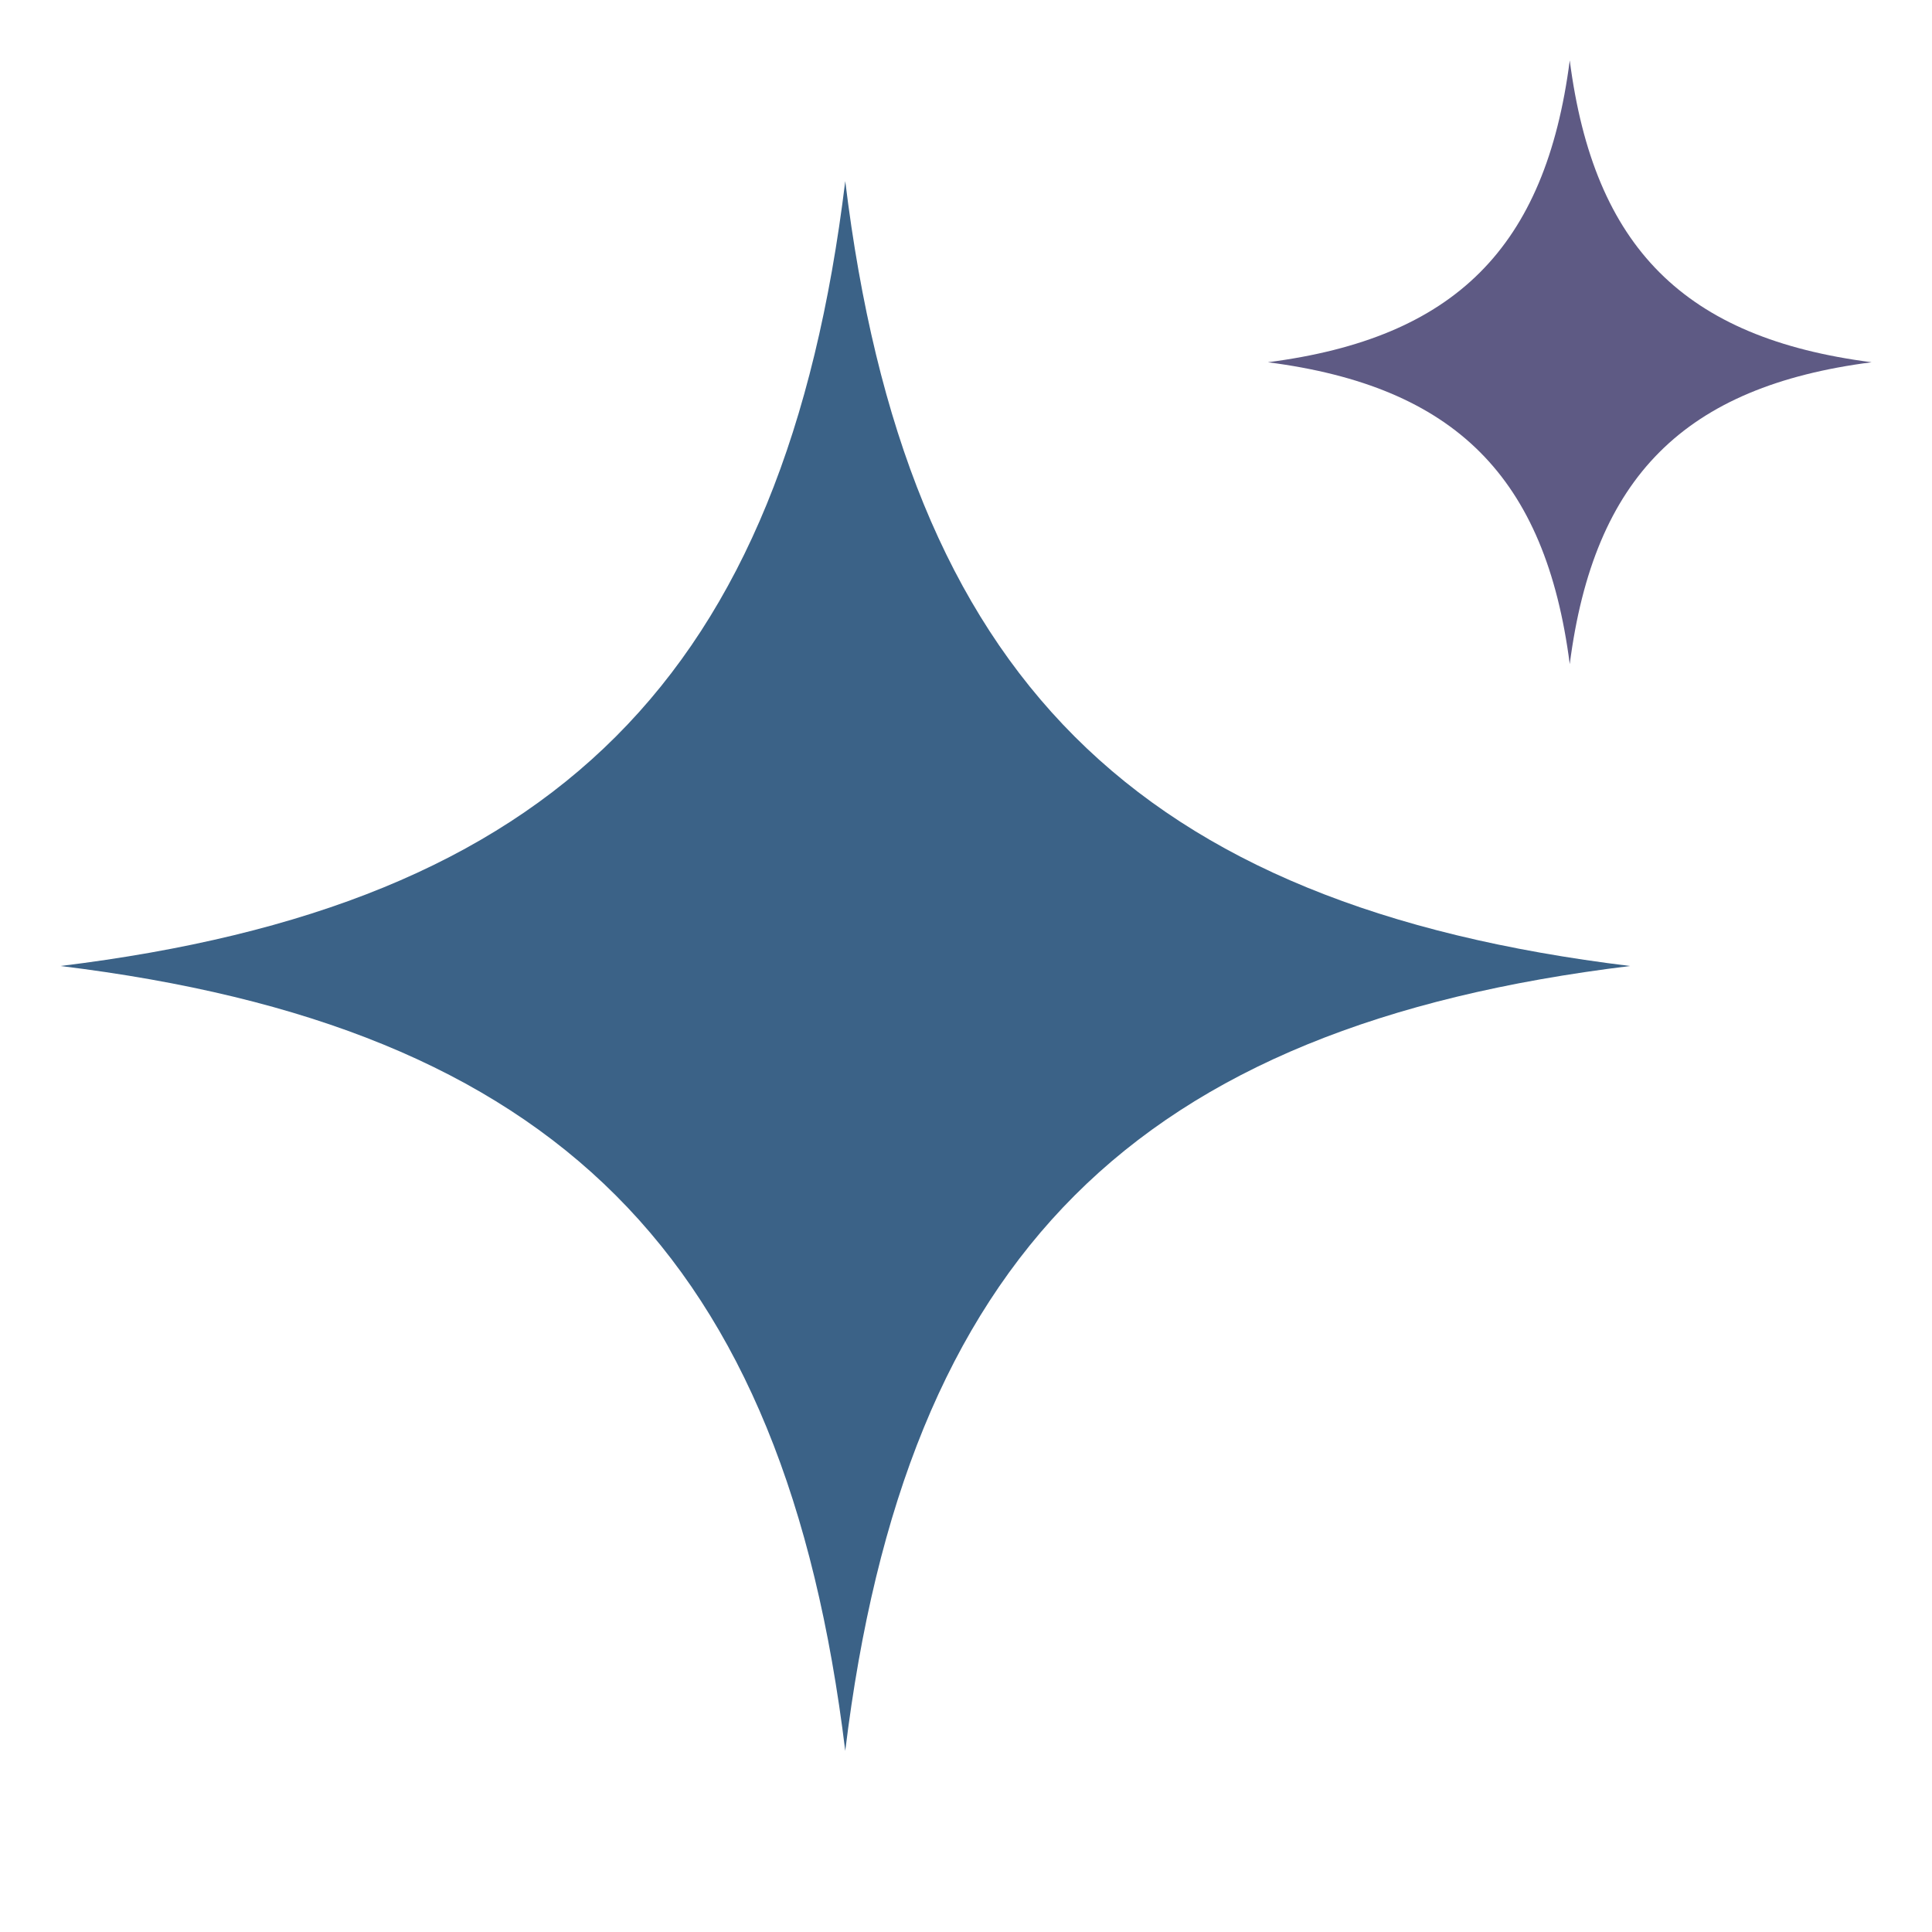
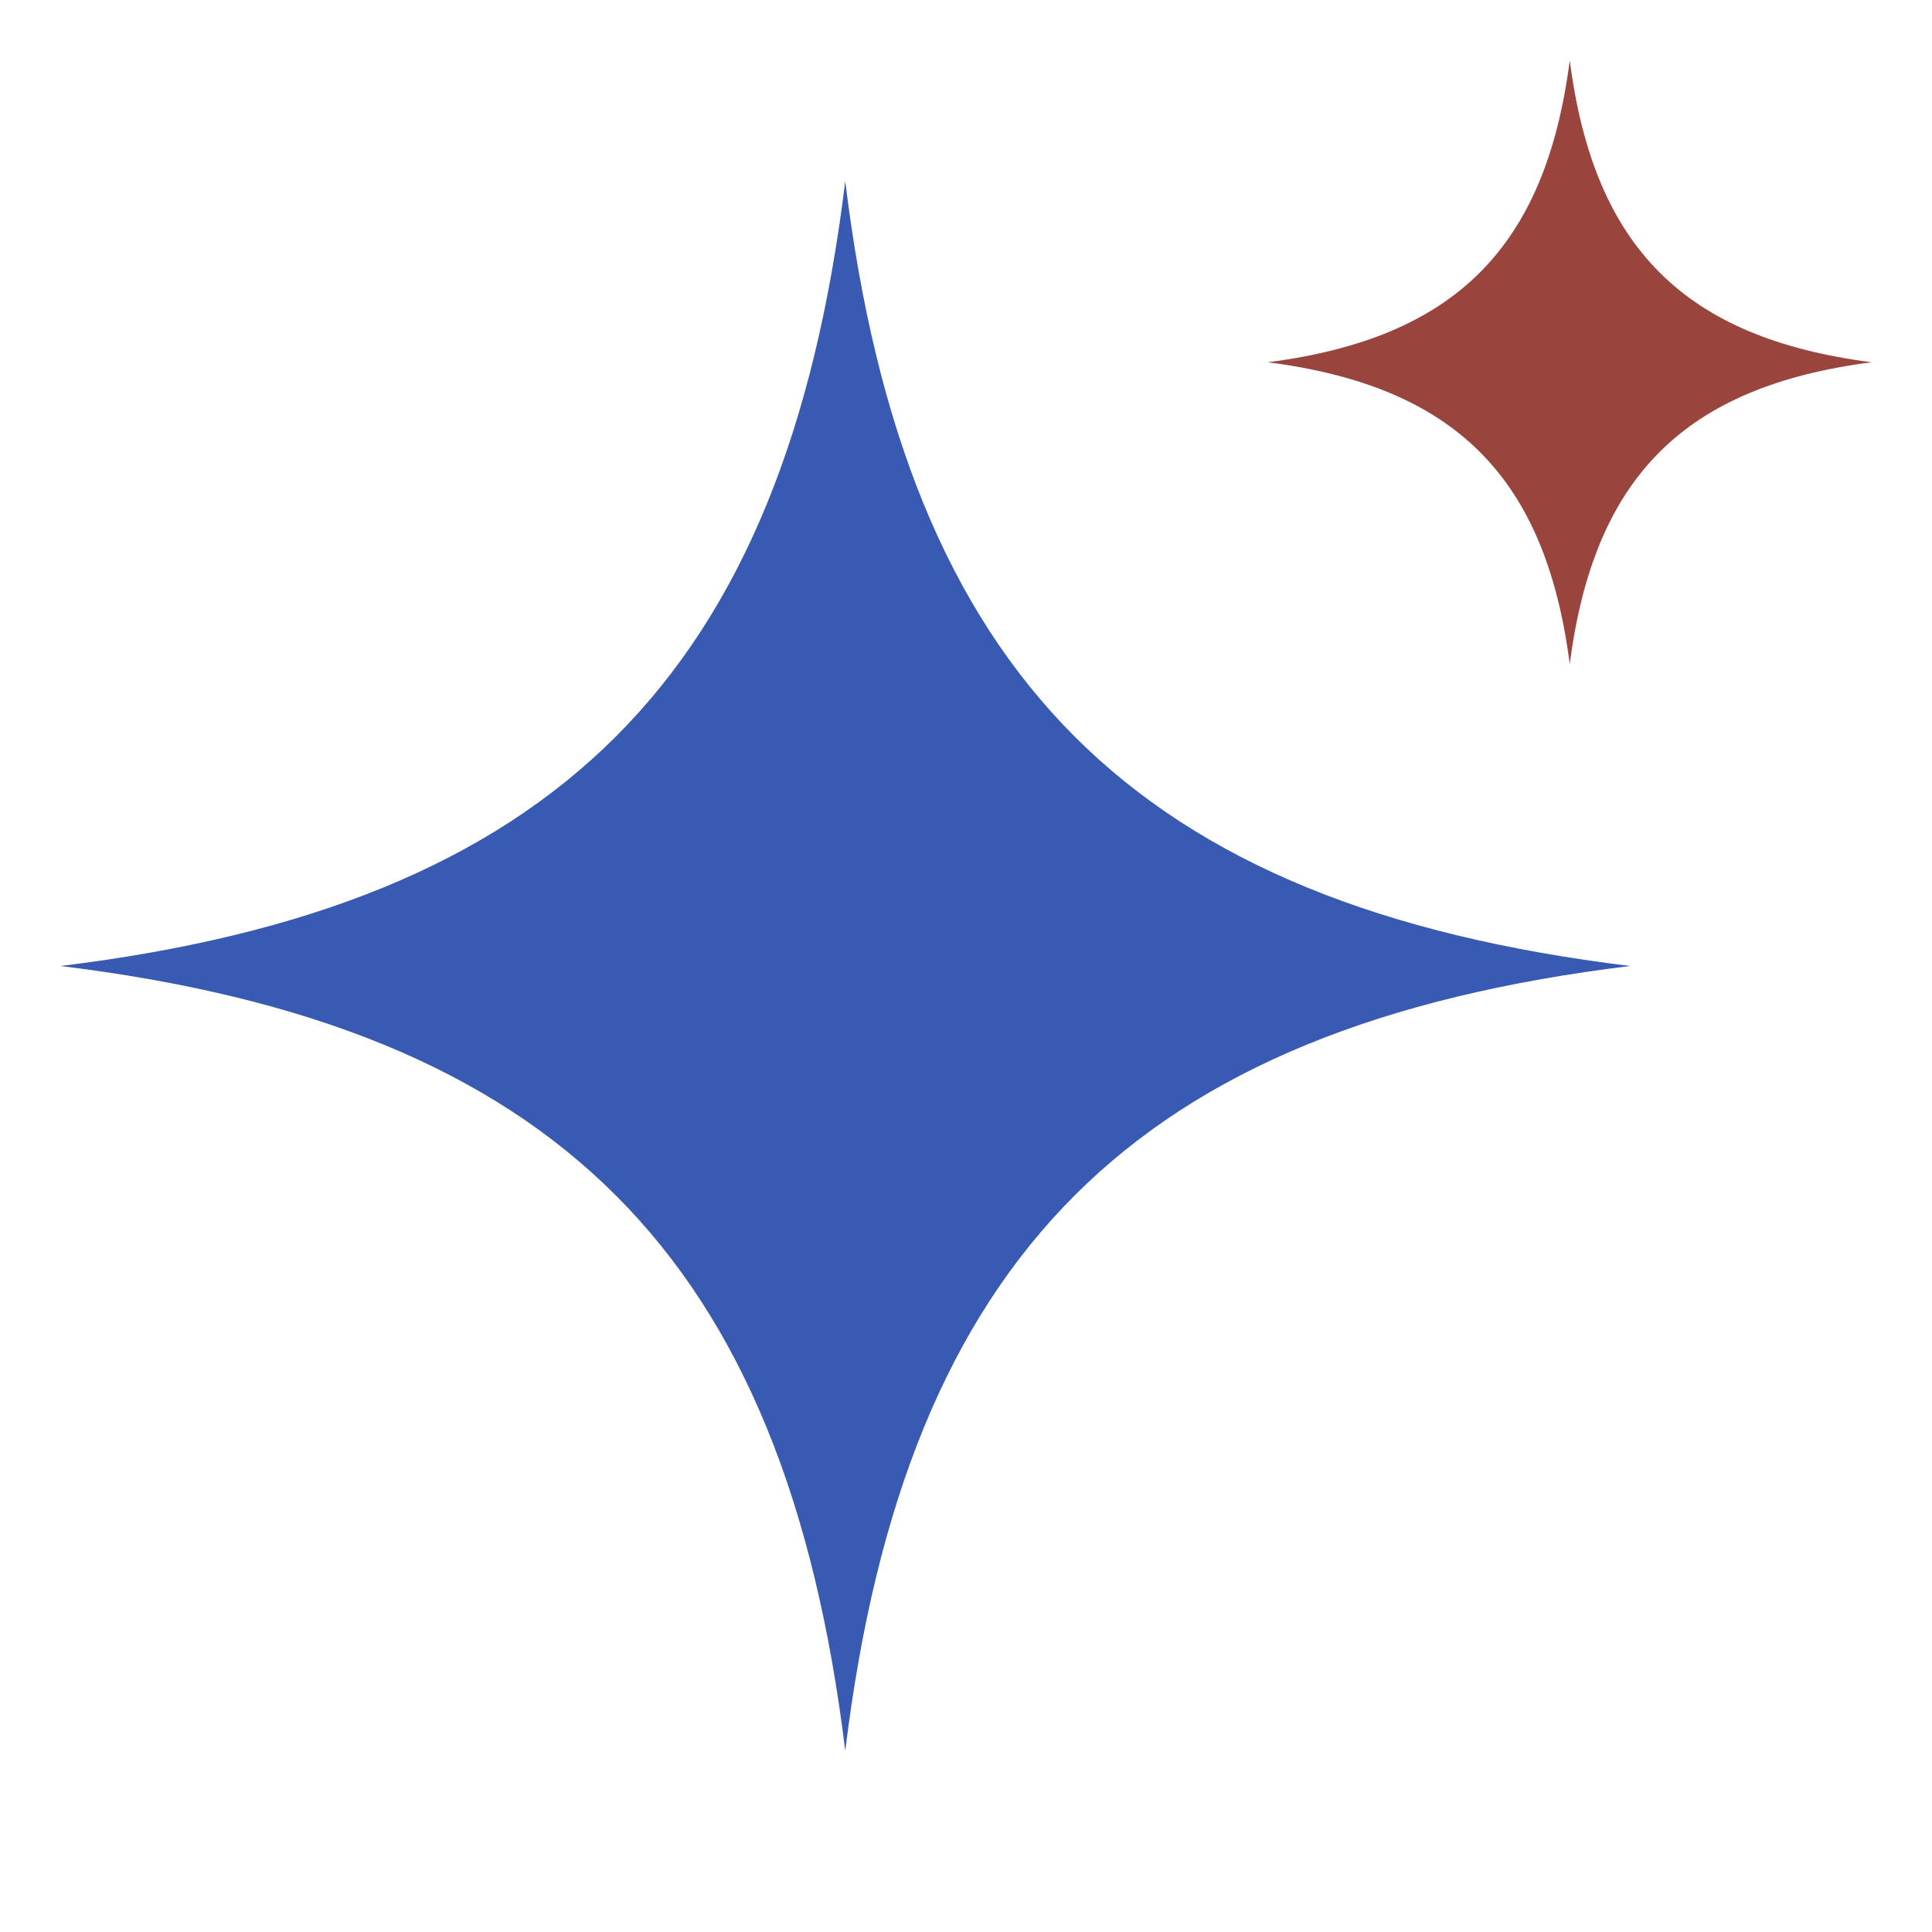
<svg xmlns="http://www.w3.org/2000/svg" viewBox="0 0 32 32">
-   <style>.logo-a{fill:#3b6287}.logo-b{fill:#5e5a84}@media (prefers-color-scheme:dark){.logo-a{fill:#acc9ea}.logo-b{fill:#e1dcff}}</style>
+   <style>.logo-a{fill:#395ab2}.logo-b{fill:#99453d}@media (prefers-color-scheme:dark){.logo-a{fill:#acc9ea}.logo-b{fill:#e1dcff}}</style>
  <path class="logo-a" d="M14 3c1 8.2 4.8 12 13 13-8.2 1-12 4.8-13 13-1-8.2-4.8-12-13-13 8.2-1 12-4.8 13-13Z" />
  <path class="logo-b" d="M26 1c.4 3.1 1.9 4.6 5 5-3.1.4-4.6 1.9-5 5-.4-3.1-1.9-4.6-5-5 3.1-.4 4.6-1.9 5-5Z" />
</svg>
